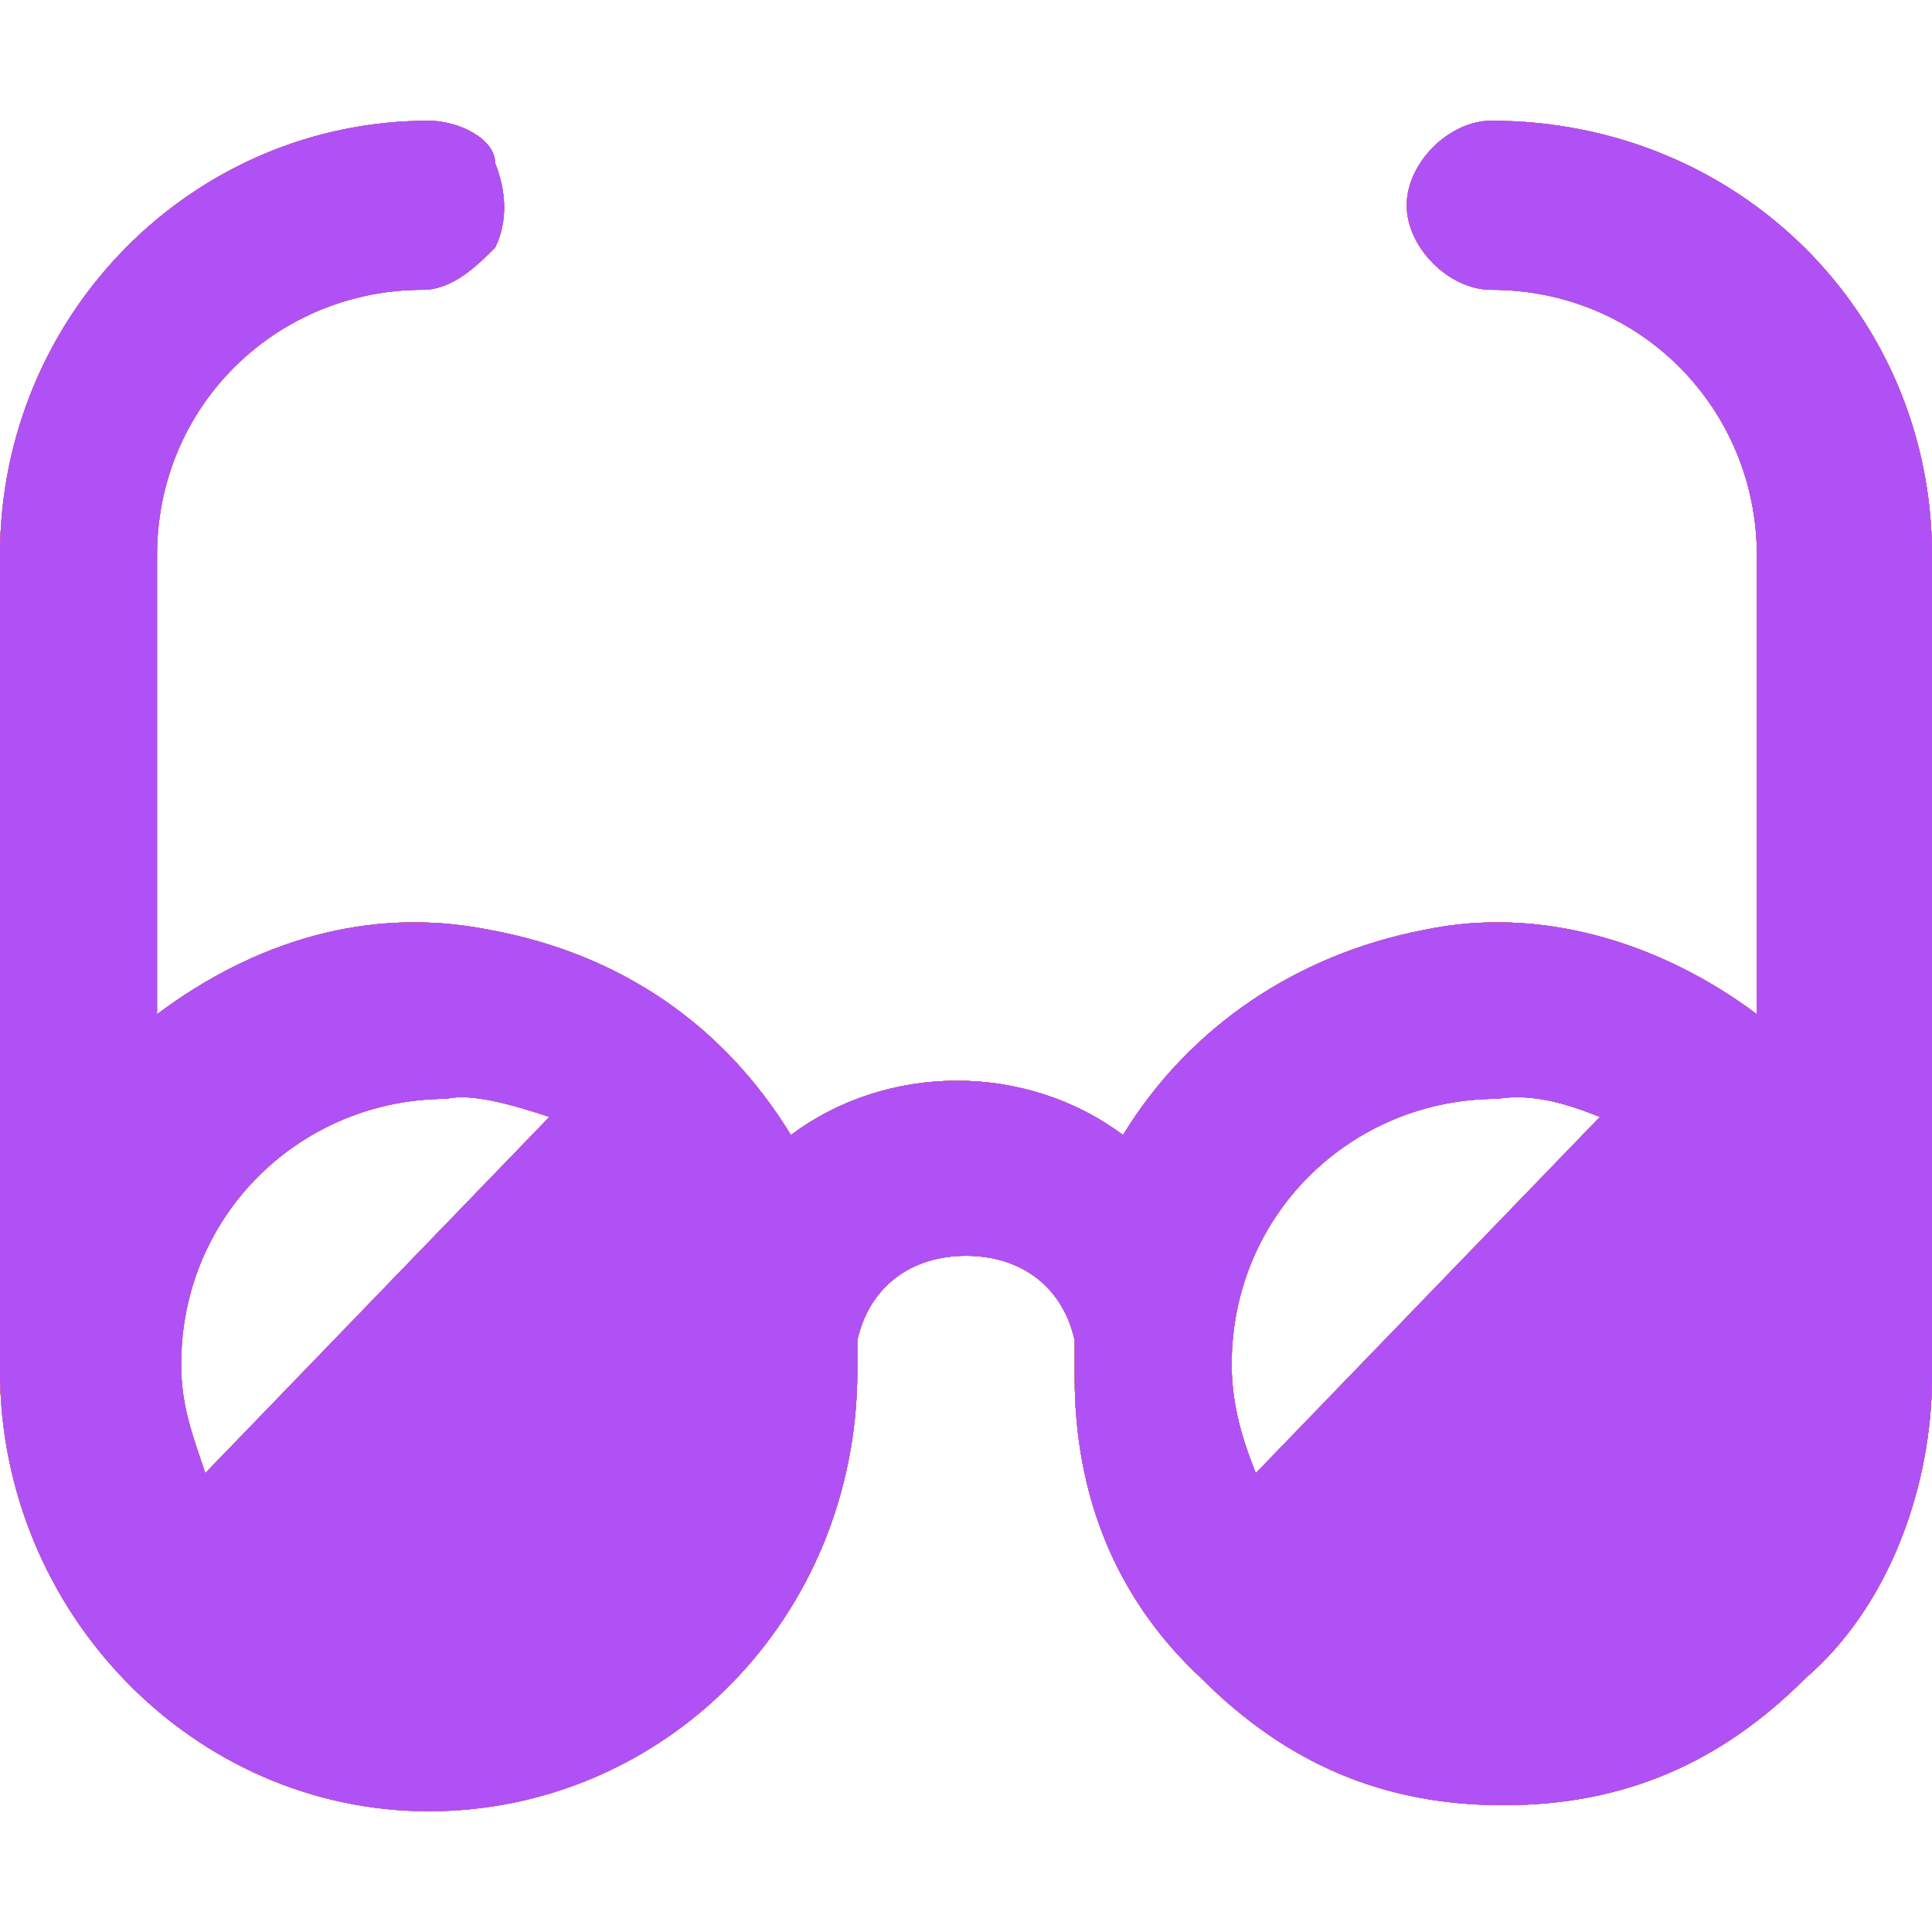
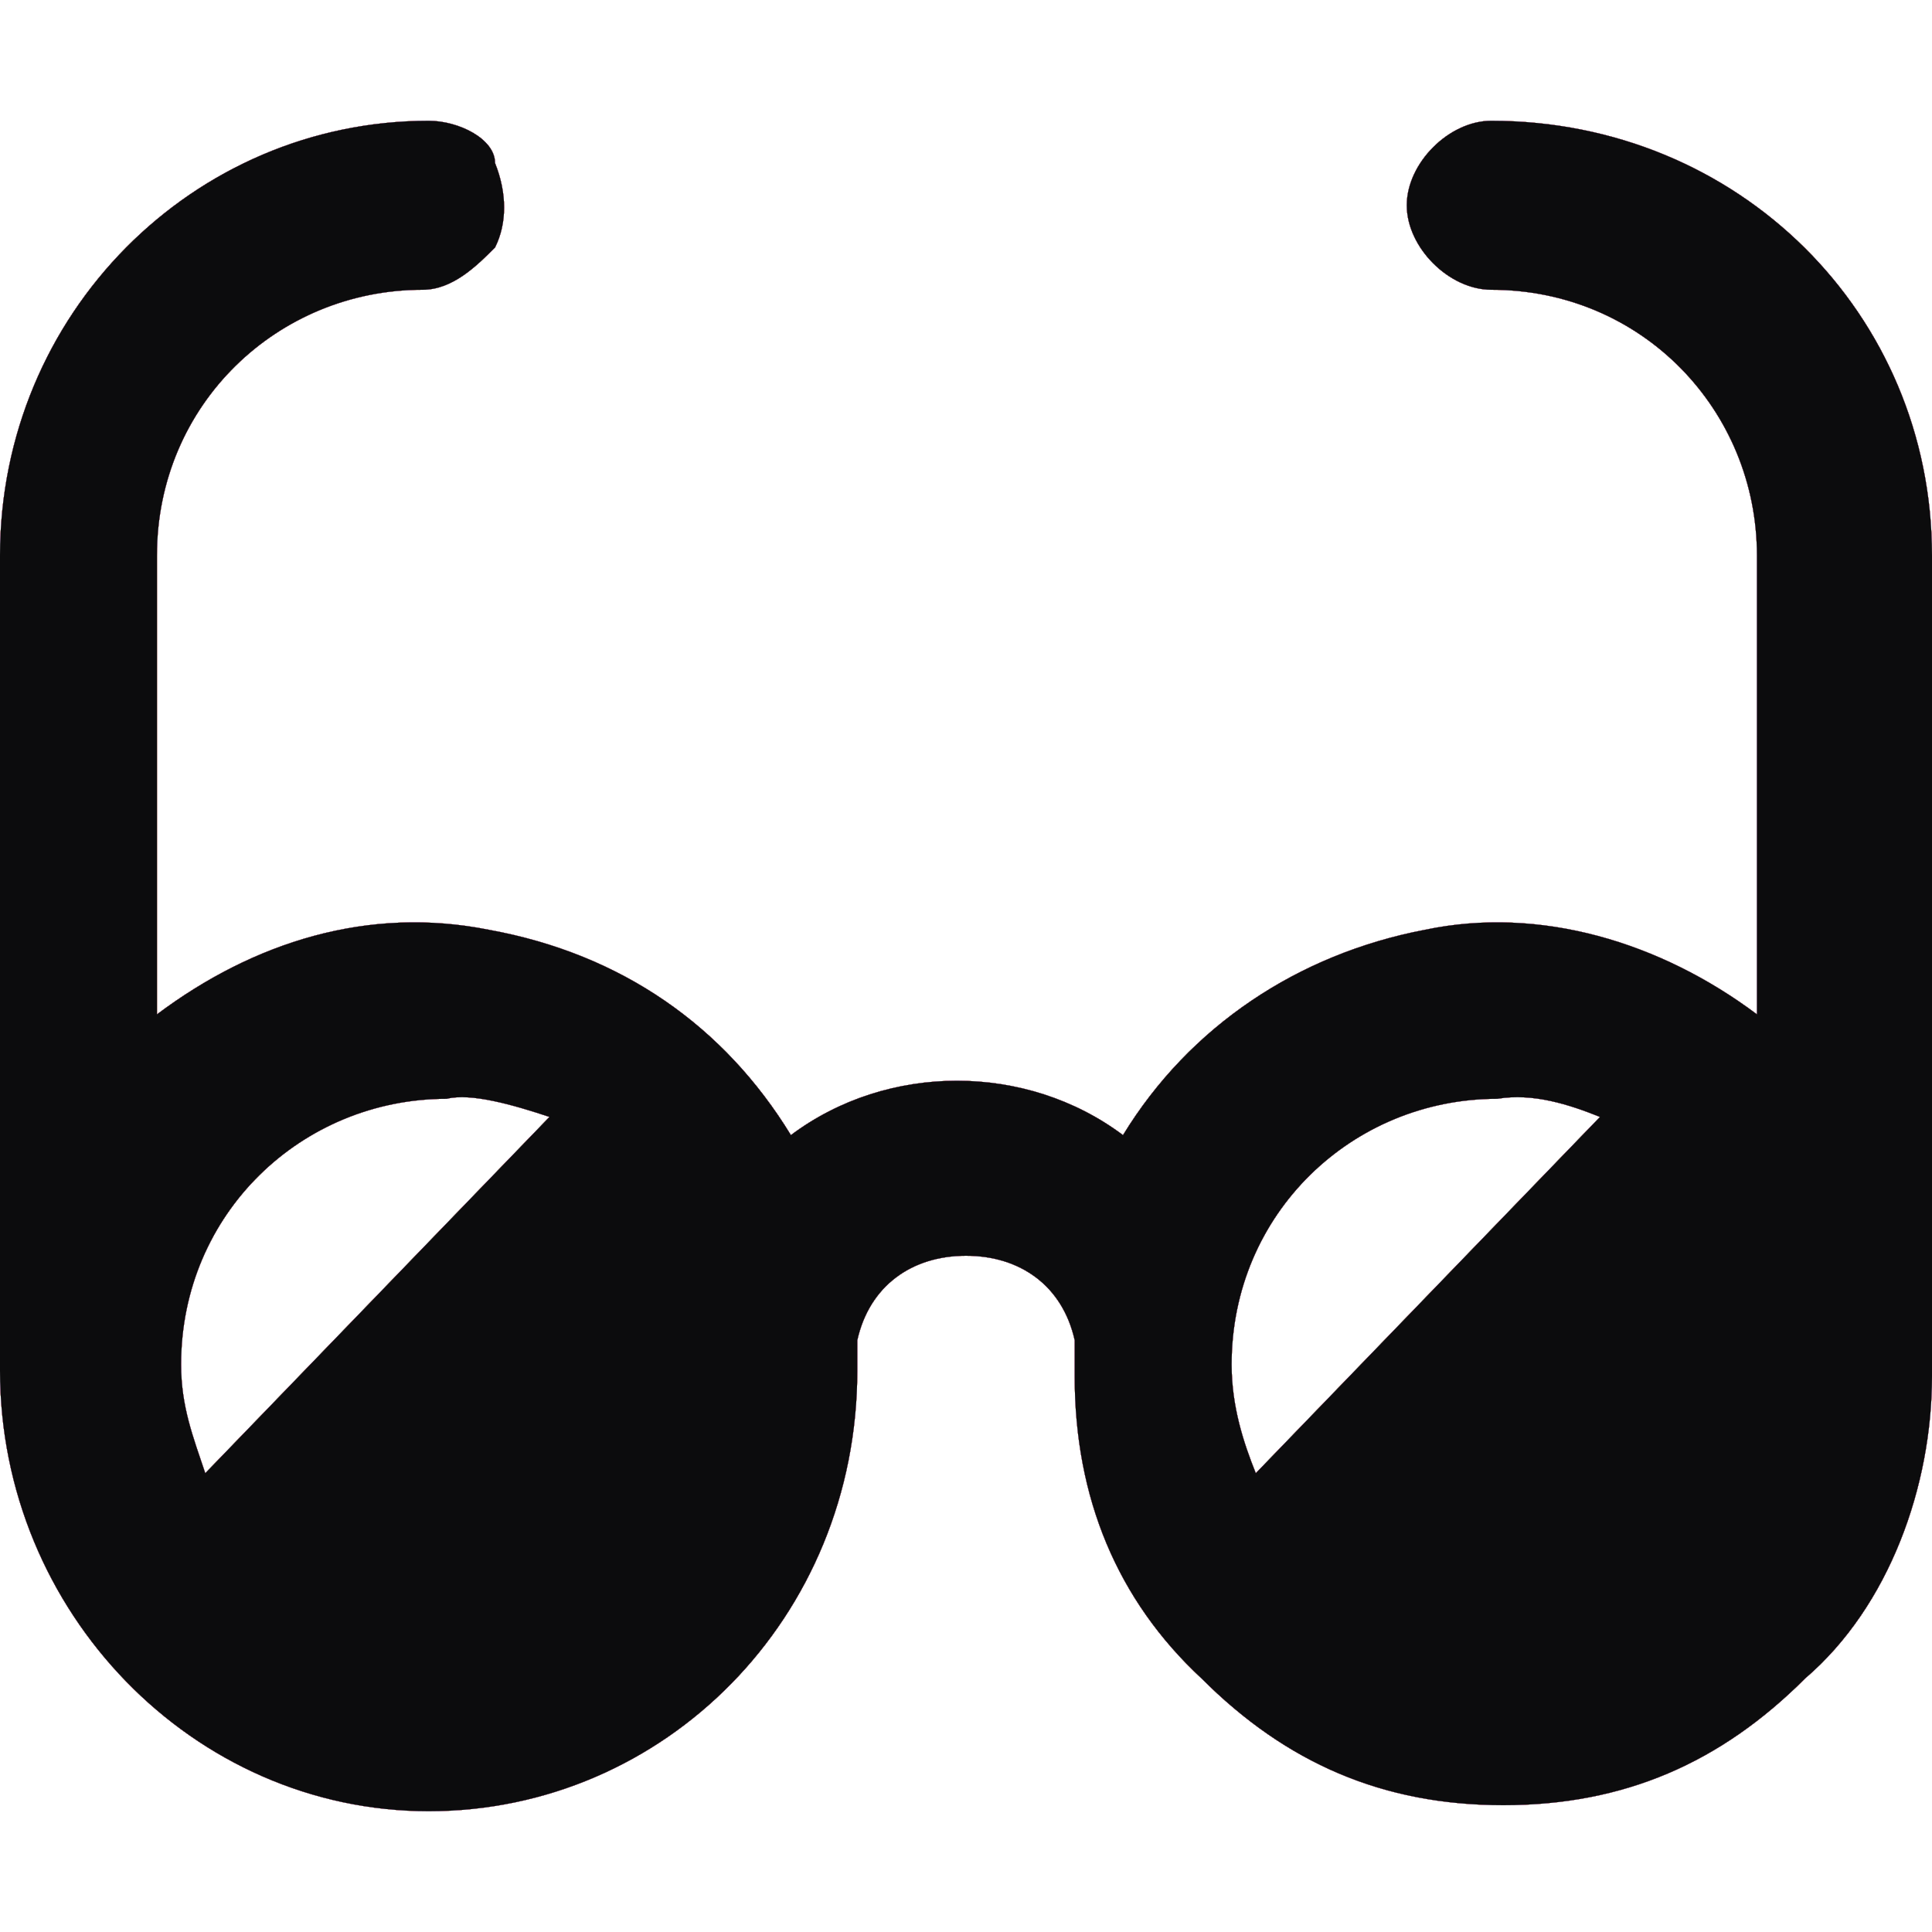
<svg xmlns="http://www.w3.org/2000/svg" width="32" height="32" viewBox="0 0 32 32">
  <style>
  g:not(:target) {
    display: none;
  }
</style>
  <symbol id="icon">
    <path d="M9.1,18.5l-5.7,5.9C3.2,23.8,3,23.3,3,22.6c0-2.5,2-4.4,4.4-4.4C7.8,18.1,8.5,18.3,9.1,18.5 M26.5,18.5l-5.7,5.9  c-0.2-0.5-0.4-1.1-0.4-1.8c0-2.5,2-4.4,4.4-4.4C25.4,18.1,26,18.3,26.5,18.5 M24.7,2L24.7,2c-0.7,0-1.4,0.7-1.4,1.4s0.7,1.4,1.4,1.4  c2.5,0,4.4,2,4.4,4.4v7.6c-1.6-1.2-3.6-1.8-5.5-1.4c-2.1,0.4-3.9,1.6-5,3.4c-1.6-1.2-3.9-1.2-5.5,0c-1.1-1.8-2.8-3-5-3.4  c-2-0.4-3.9,0.2-5.5,1.4V9.2c0-2.5,2-4.4,4.4-4.4c0.5,0,0.9-0.4,1.2-0.7c0.2-0.4,0.2-0.9,0-1.4C8.2,2.3,7.6,2,7.1,2  C3.2,2,0,5.2,0,9.2v13.5C0,26.7,3.2,30,7.1,30l0,0c3.9,0,7.1-3.2,7.1-7.3c0-0.2,0-0.4,0-0.5c0.2-0.9,0.9-1.4,1.8-1.4  s1.6,0.5,1.8,1.4v0.2c0,0.2,0,0.2,0,0.4c0,2,0.7,3.7,2.1,5c1.4,1.4,3,2.1,5,2.1l0,0c2,0,3.6-0.7,5-2.1c1.4-1.2,2.1-3.2,2.1-5V9.2  C32,5.2,28.8,2,24.7,2" />
  </symbol>
  <g id="blue" fill="#37adff">
    <use href="#icon" />
  </g>
  <g id="turquoise" fill="#00c79a">
    <use href="#icon" />
  </g>
  <g id="green" fill="#51cd00">
    <use href="#icon" />
  </g>
  <g id="yellow" fill="#ffcb00">
    <use href="#icon" />
  </g>
  <g id="orange" fill="#ff9f00">
    <use href="#icon" />
  </g>
  <g id="red" fill="#ff613d">
    <use href="#icon" />
  </g>
  <g id="pink" fill="#ff4bda">
    <use href="#icon" />
  </g>
  <g id="purple" fill="#af51f5">
    <use href="#icon" />
  </g>
+   <g id="toolbar-dark" fill="#F9F9FA">
+     <use href="#icon" />
+   </g>
+   <g id="toolbar-light" fill="#0C0C0D">
+     <use href="#icon" />
+   </g>
</svg>
